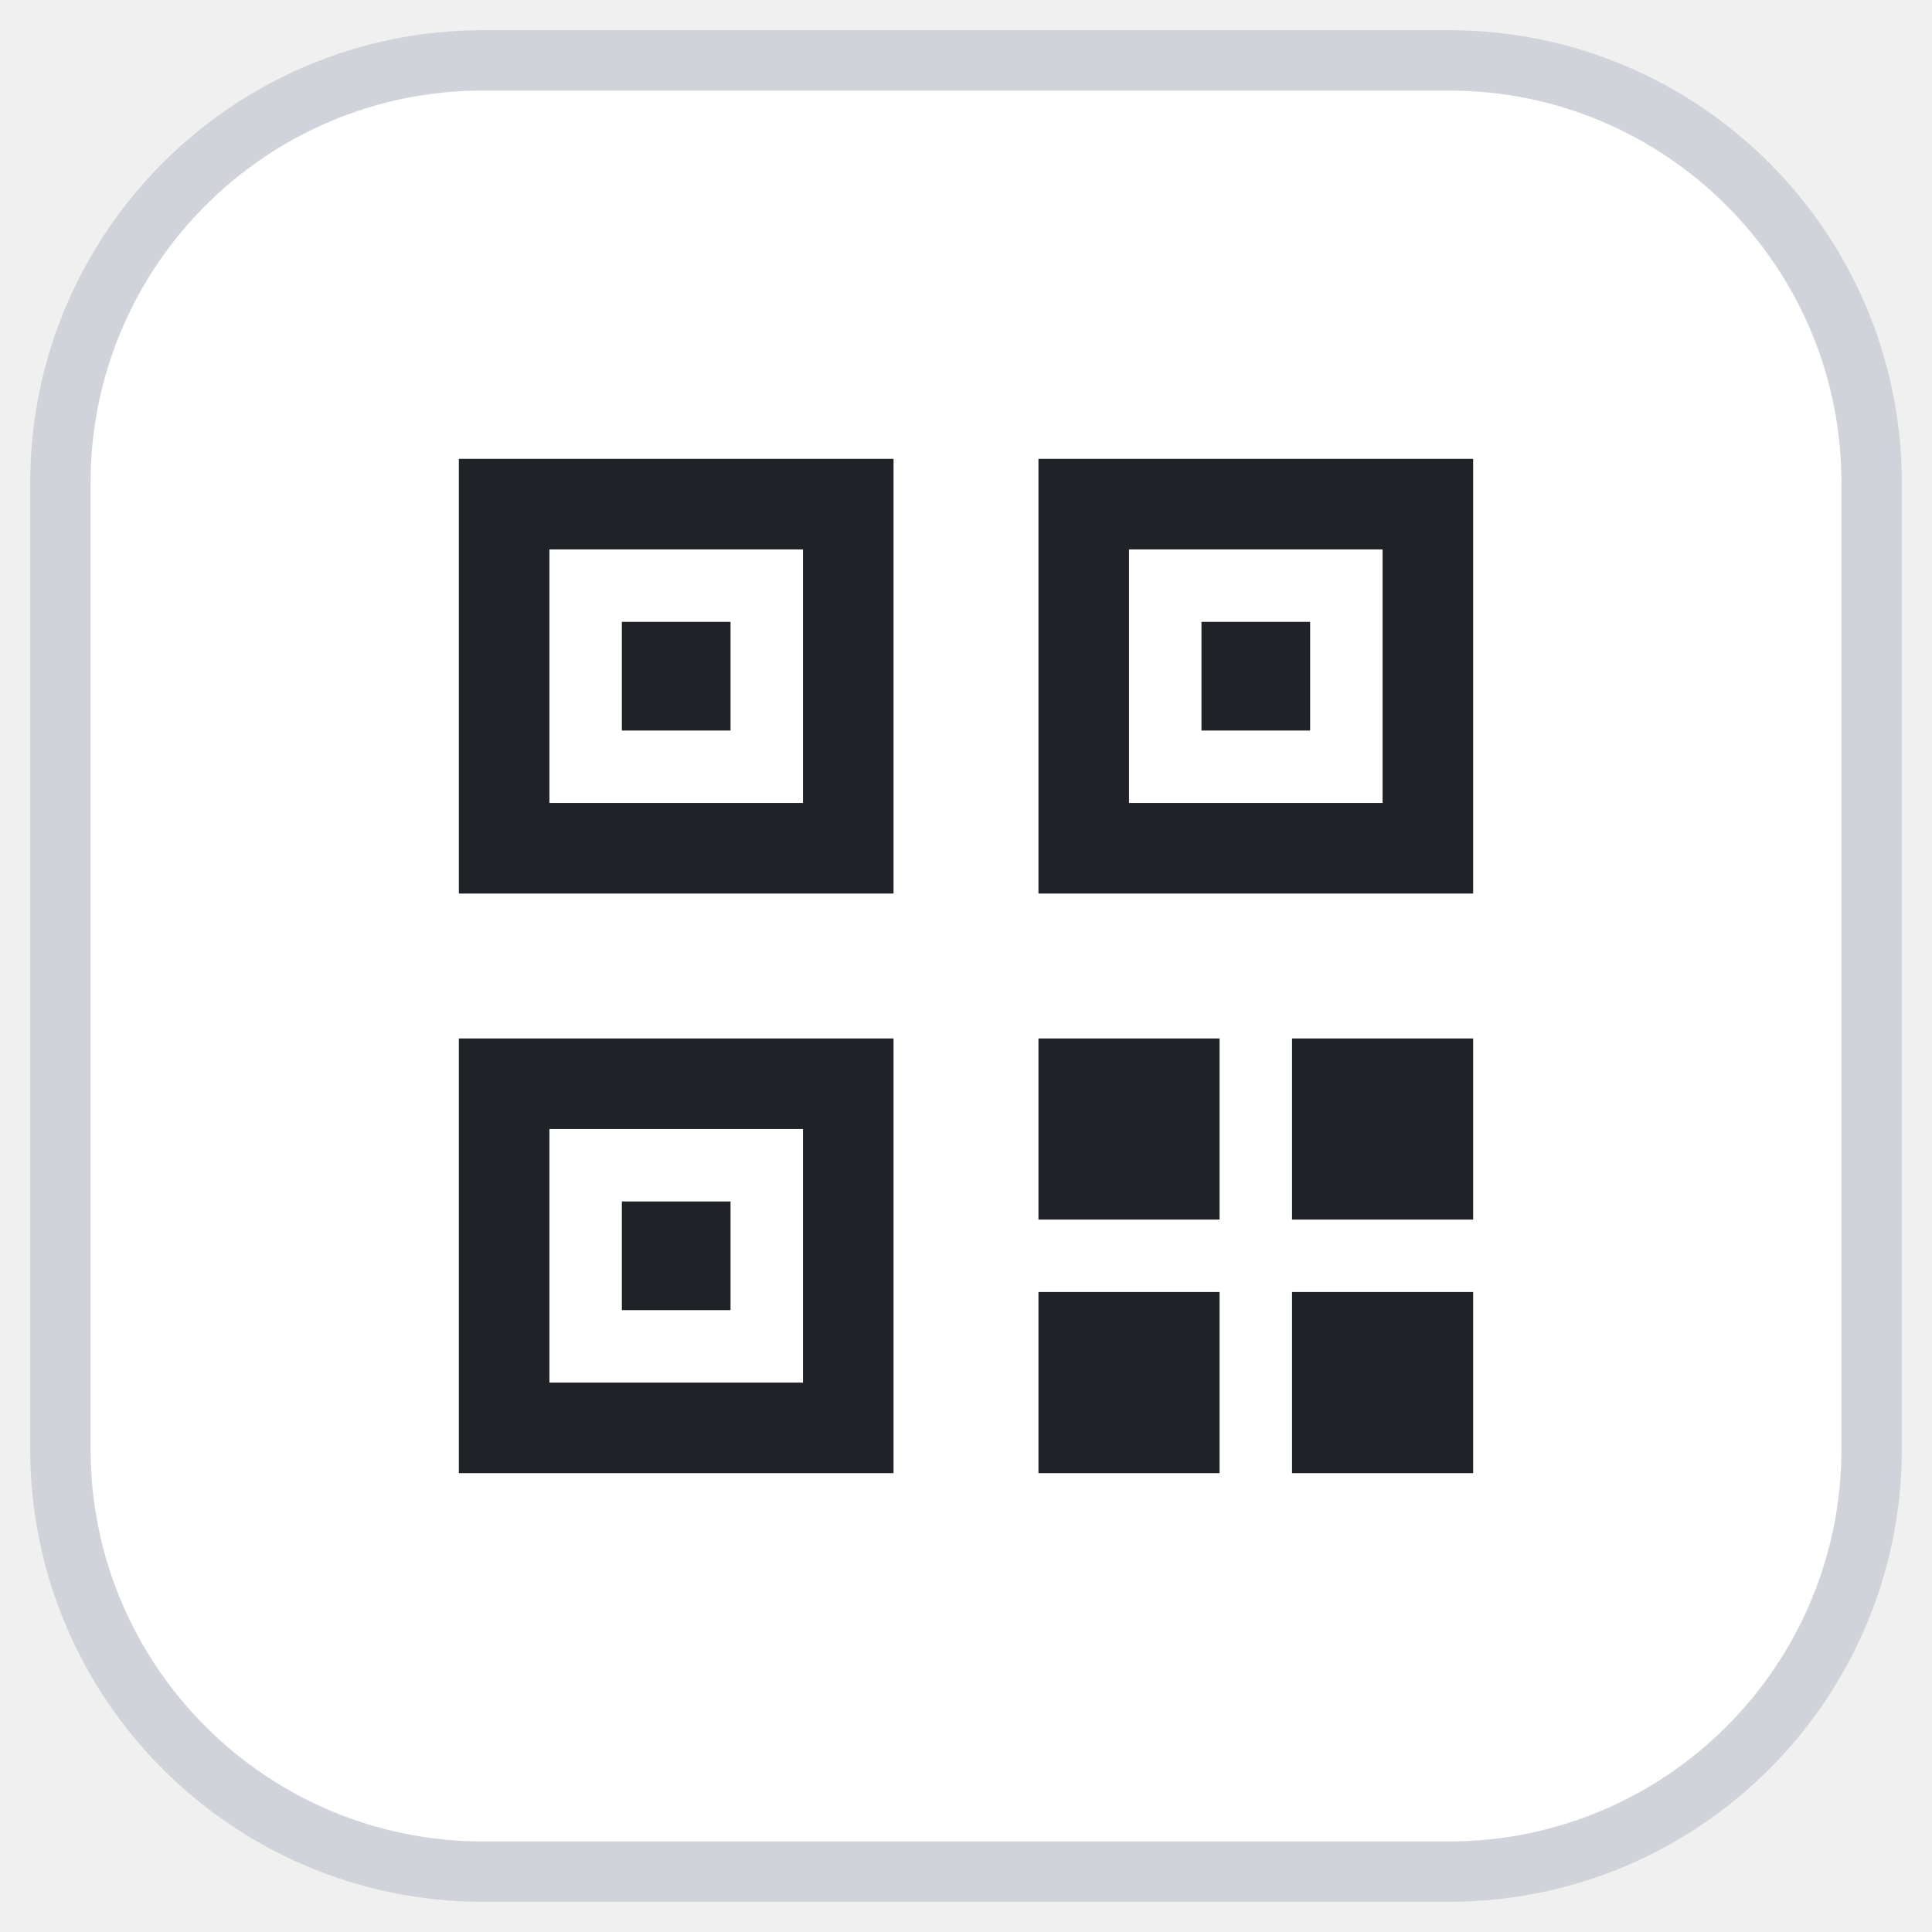
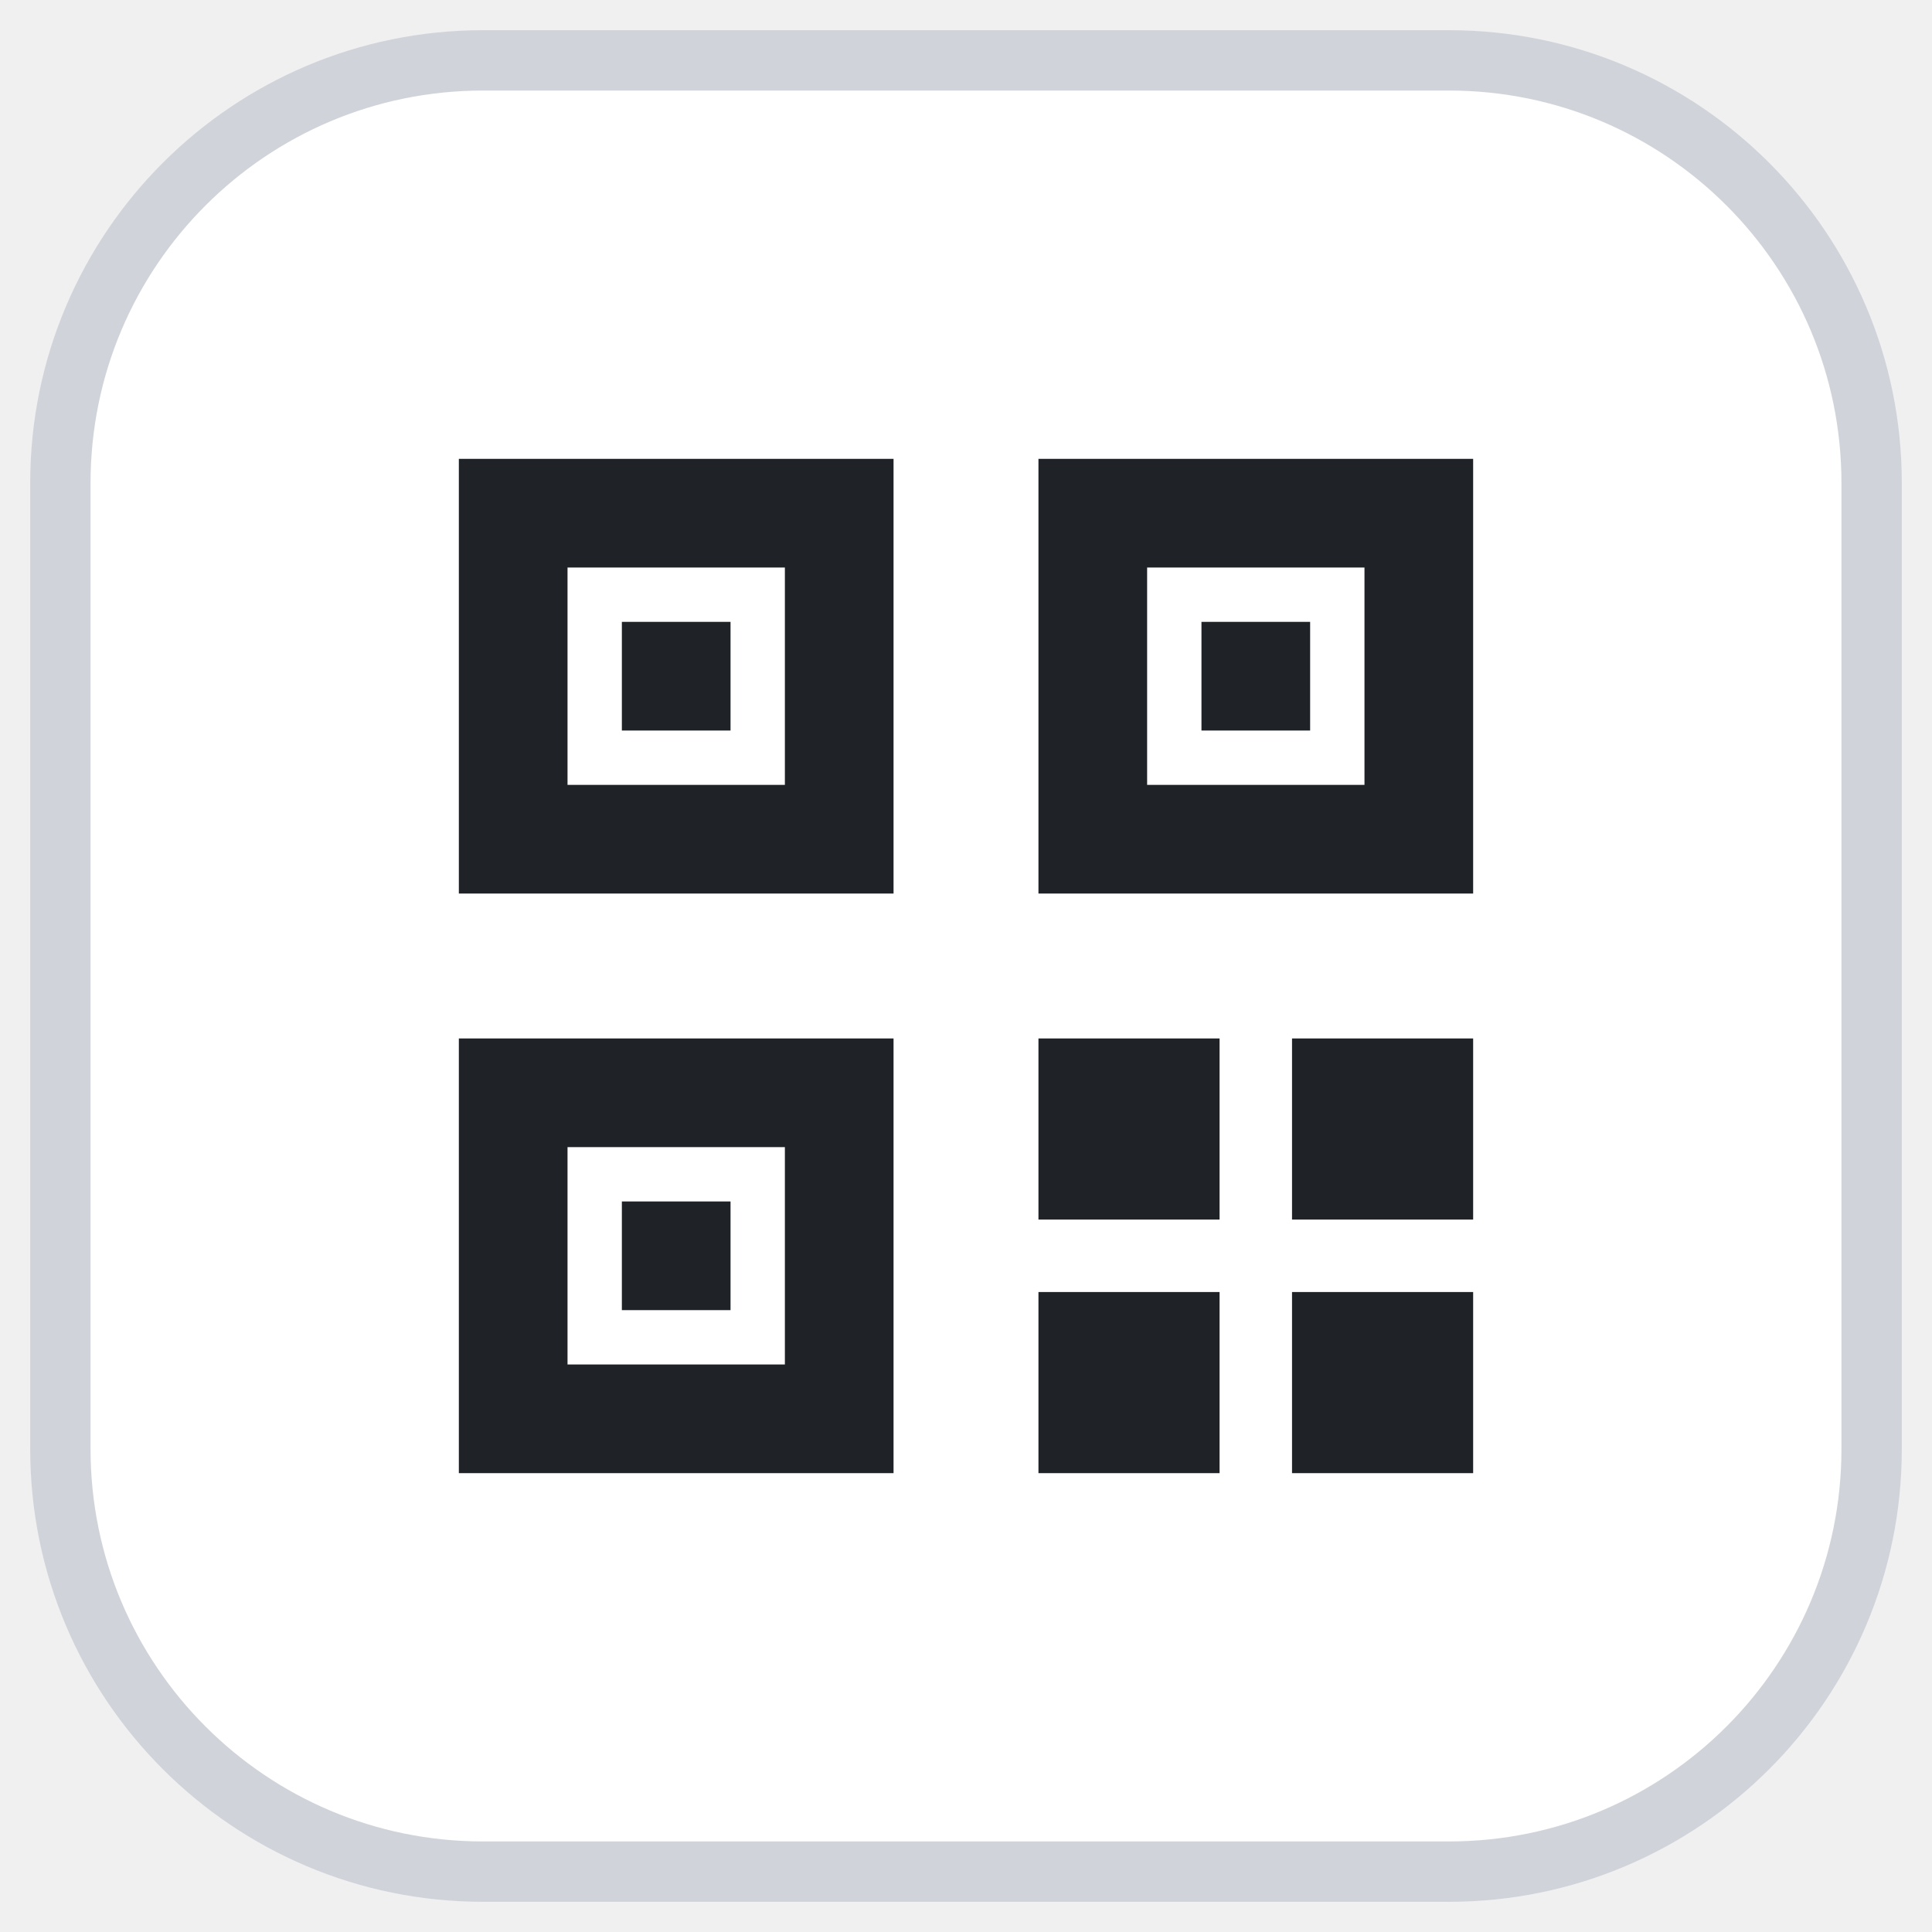
<svg xmlns="http://www.w3.org/2000/svg" width="128" height="128" viewBox="0 0 16 16">
  <rect x=".5" y=".5" width="15" height="15" rx="3.5" fill="#ffffff" stroke="#d0d4da" stroke-width=".5" />
  <g transform="translate(3.2 3.2) scale(.6)">
    <g fill="#1f2328">
-       <path fill-rule="evenodd" d="M1 1h6v6h-6z M2.25 2.25v3.5h3.5v-3.5z" />
+       <path fill-rule="evenodd" d="M1 1h6v6h-6z M2.5 2.5v3h3v-3z" />
      <rect x="3.25" y="3.25" width="1.5" height="1.5" />
-       <path fill-rule="evenodd" d="M9 1h6v6h-6z M10.25 2.25v3.5h3.5v-3.5z" />
+       <path fill-rule="evenodd" d="M9 1h6v6h-6z M10.5 2.5v3h3v-3z" />
      <rect x="11.25" y="3.25" width="1.5" height="1.5" />
-       <path fill-rule="evenodd" d="M1 9h6v6h-6z M2.25 10.25v3.5h3.5v-3.5z" />
+       <path fill-rule="evenodd" d="M1 9h6v6h-6z M2.5 10.5v3h3v-3z" />
      <rect x="3.25" y="11.25" width="1.5" height="1.5" />
      <rect x="9" y="9" width="2.5" height="2.5" />
      <rect x="12.5" y="9" width="2.5" height="2.5" />
      <rect x="9" y="12.5" width="2.5" height="2.5" />
      <rect x="12.5" y="12.5" width="2.5" height="2.5" />
    </g>
  </g>
</svg>
